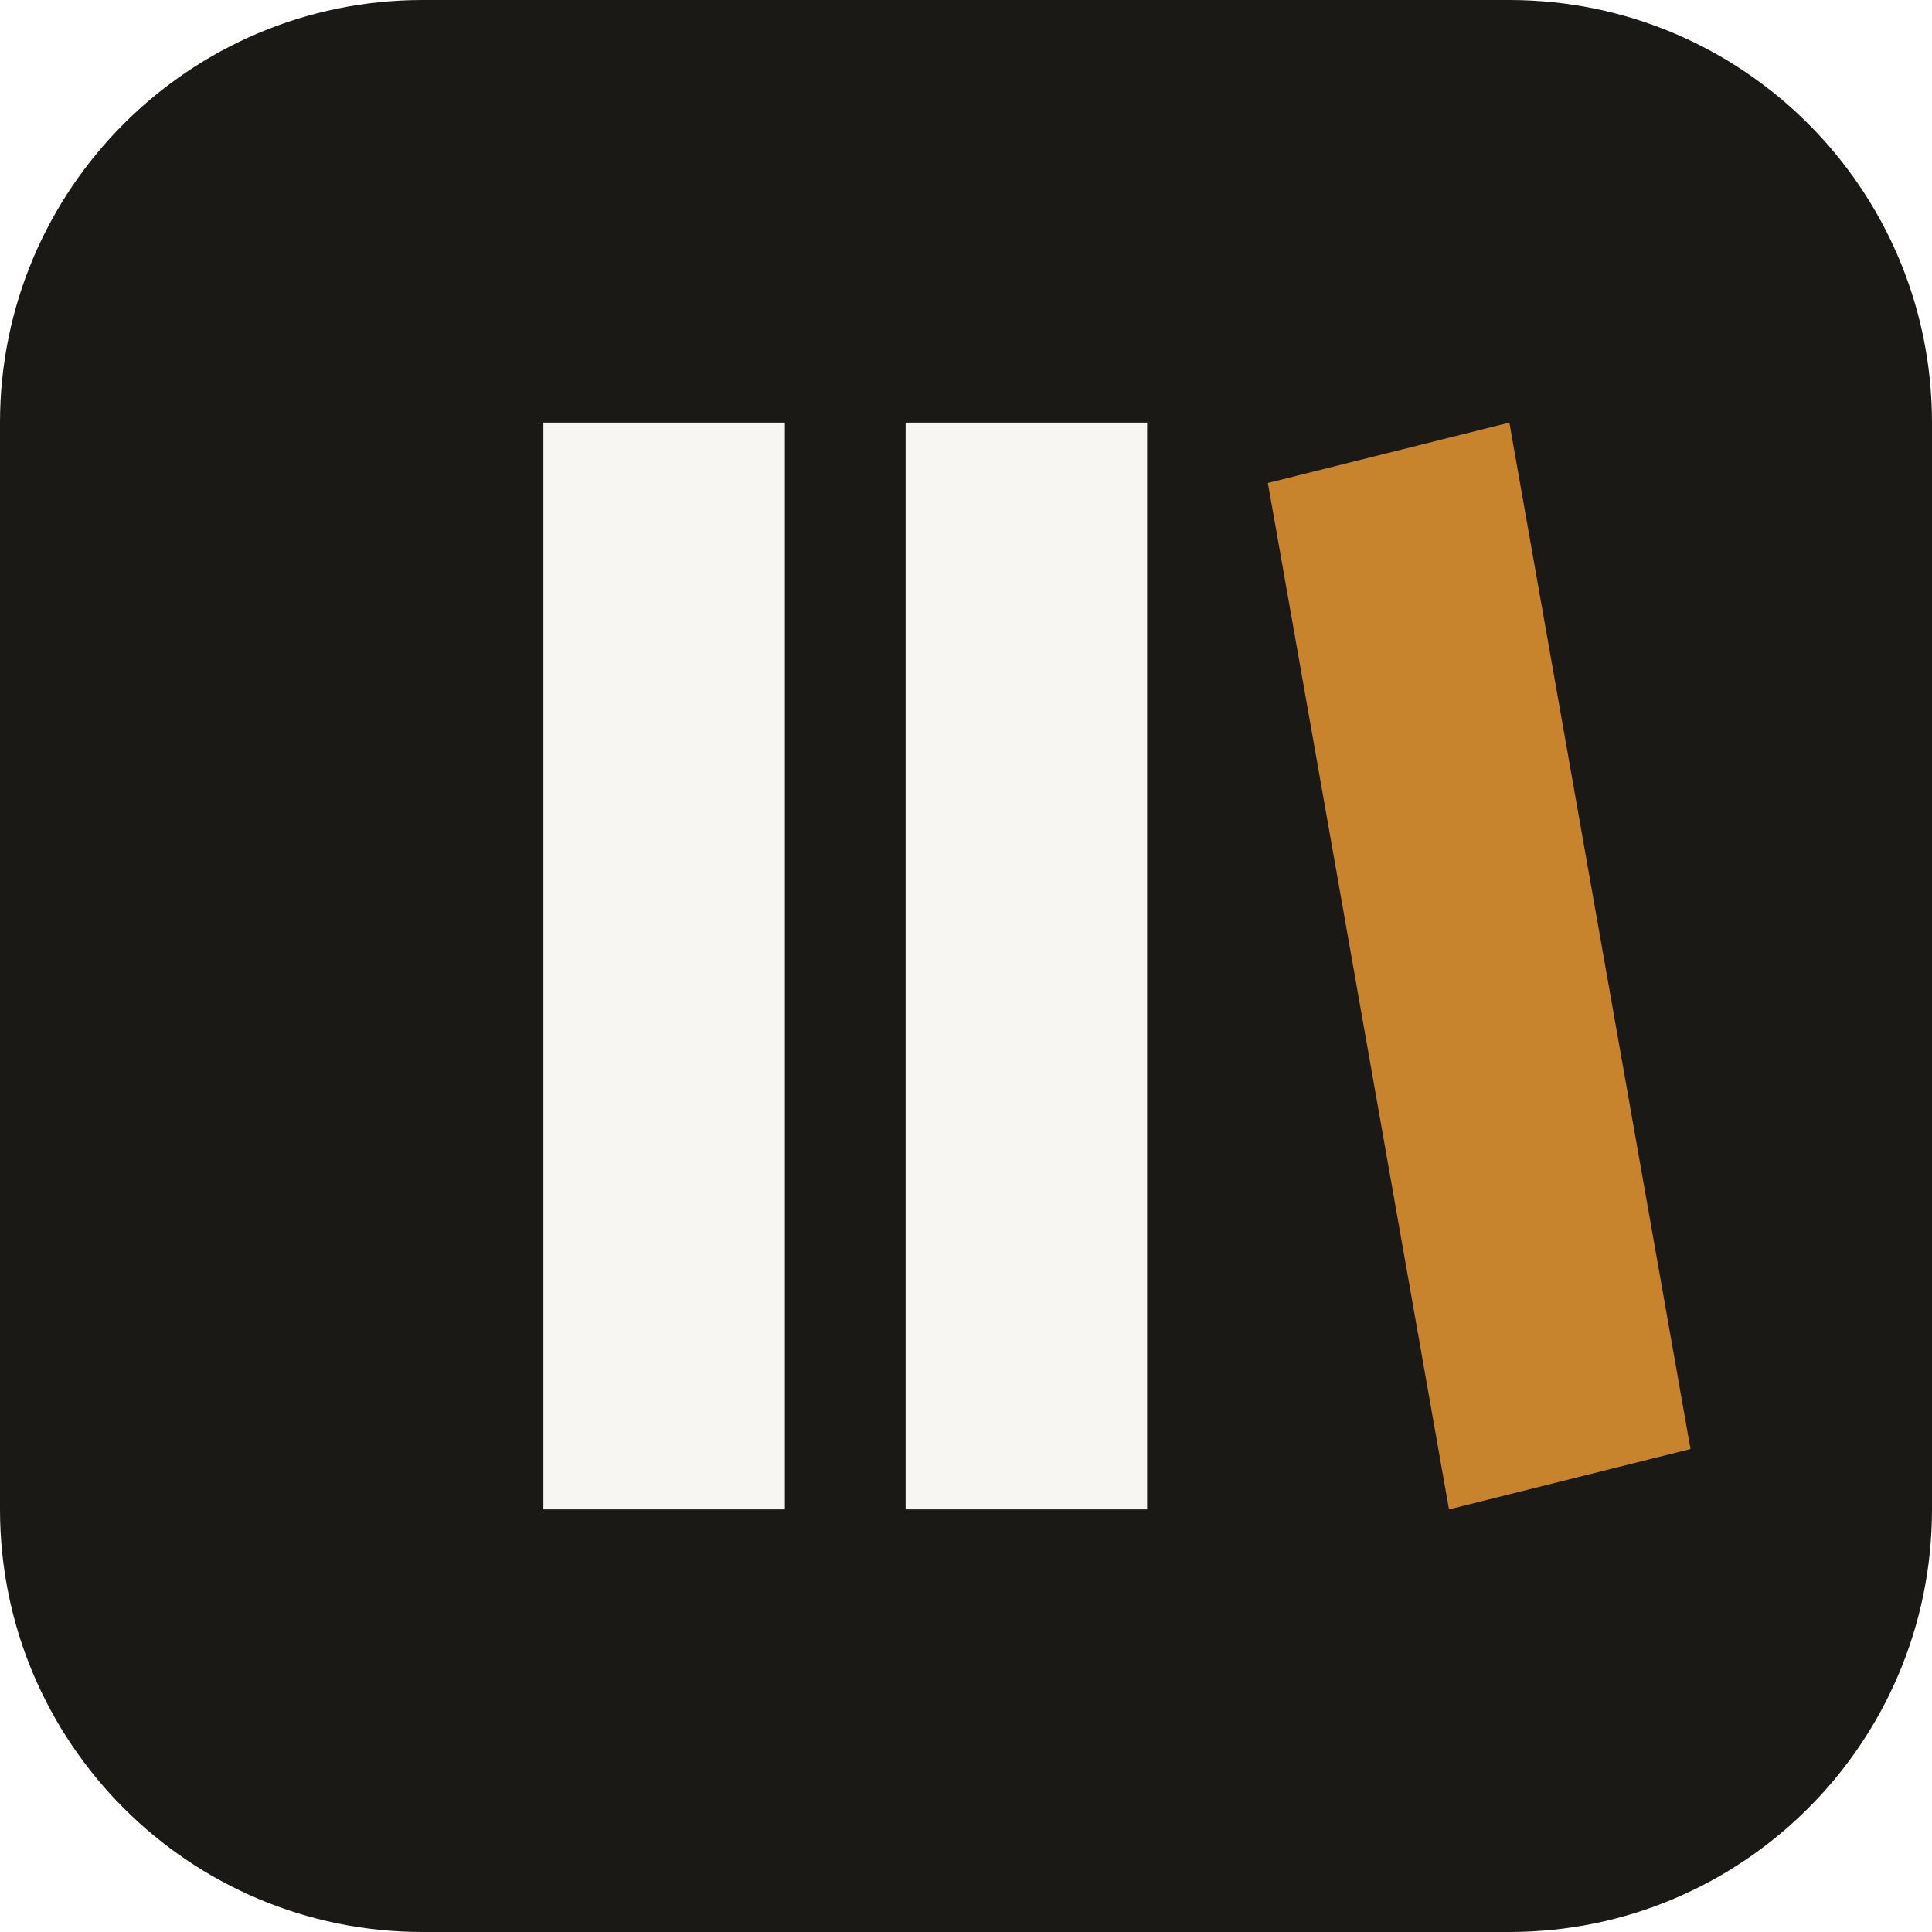
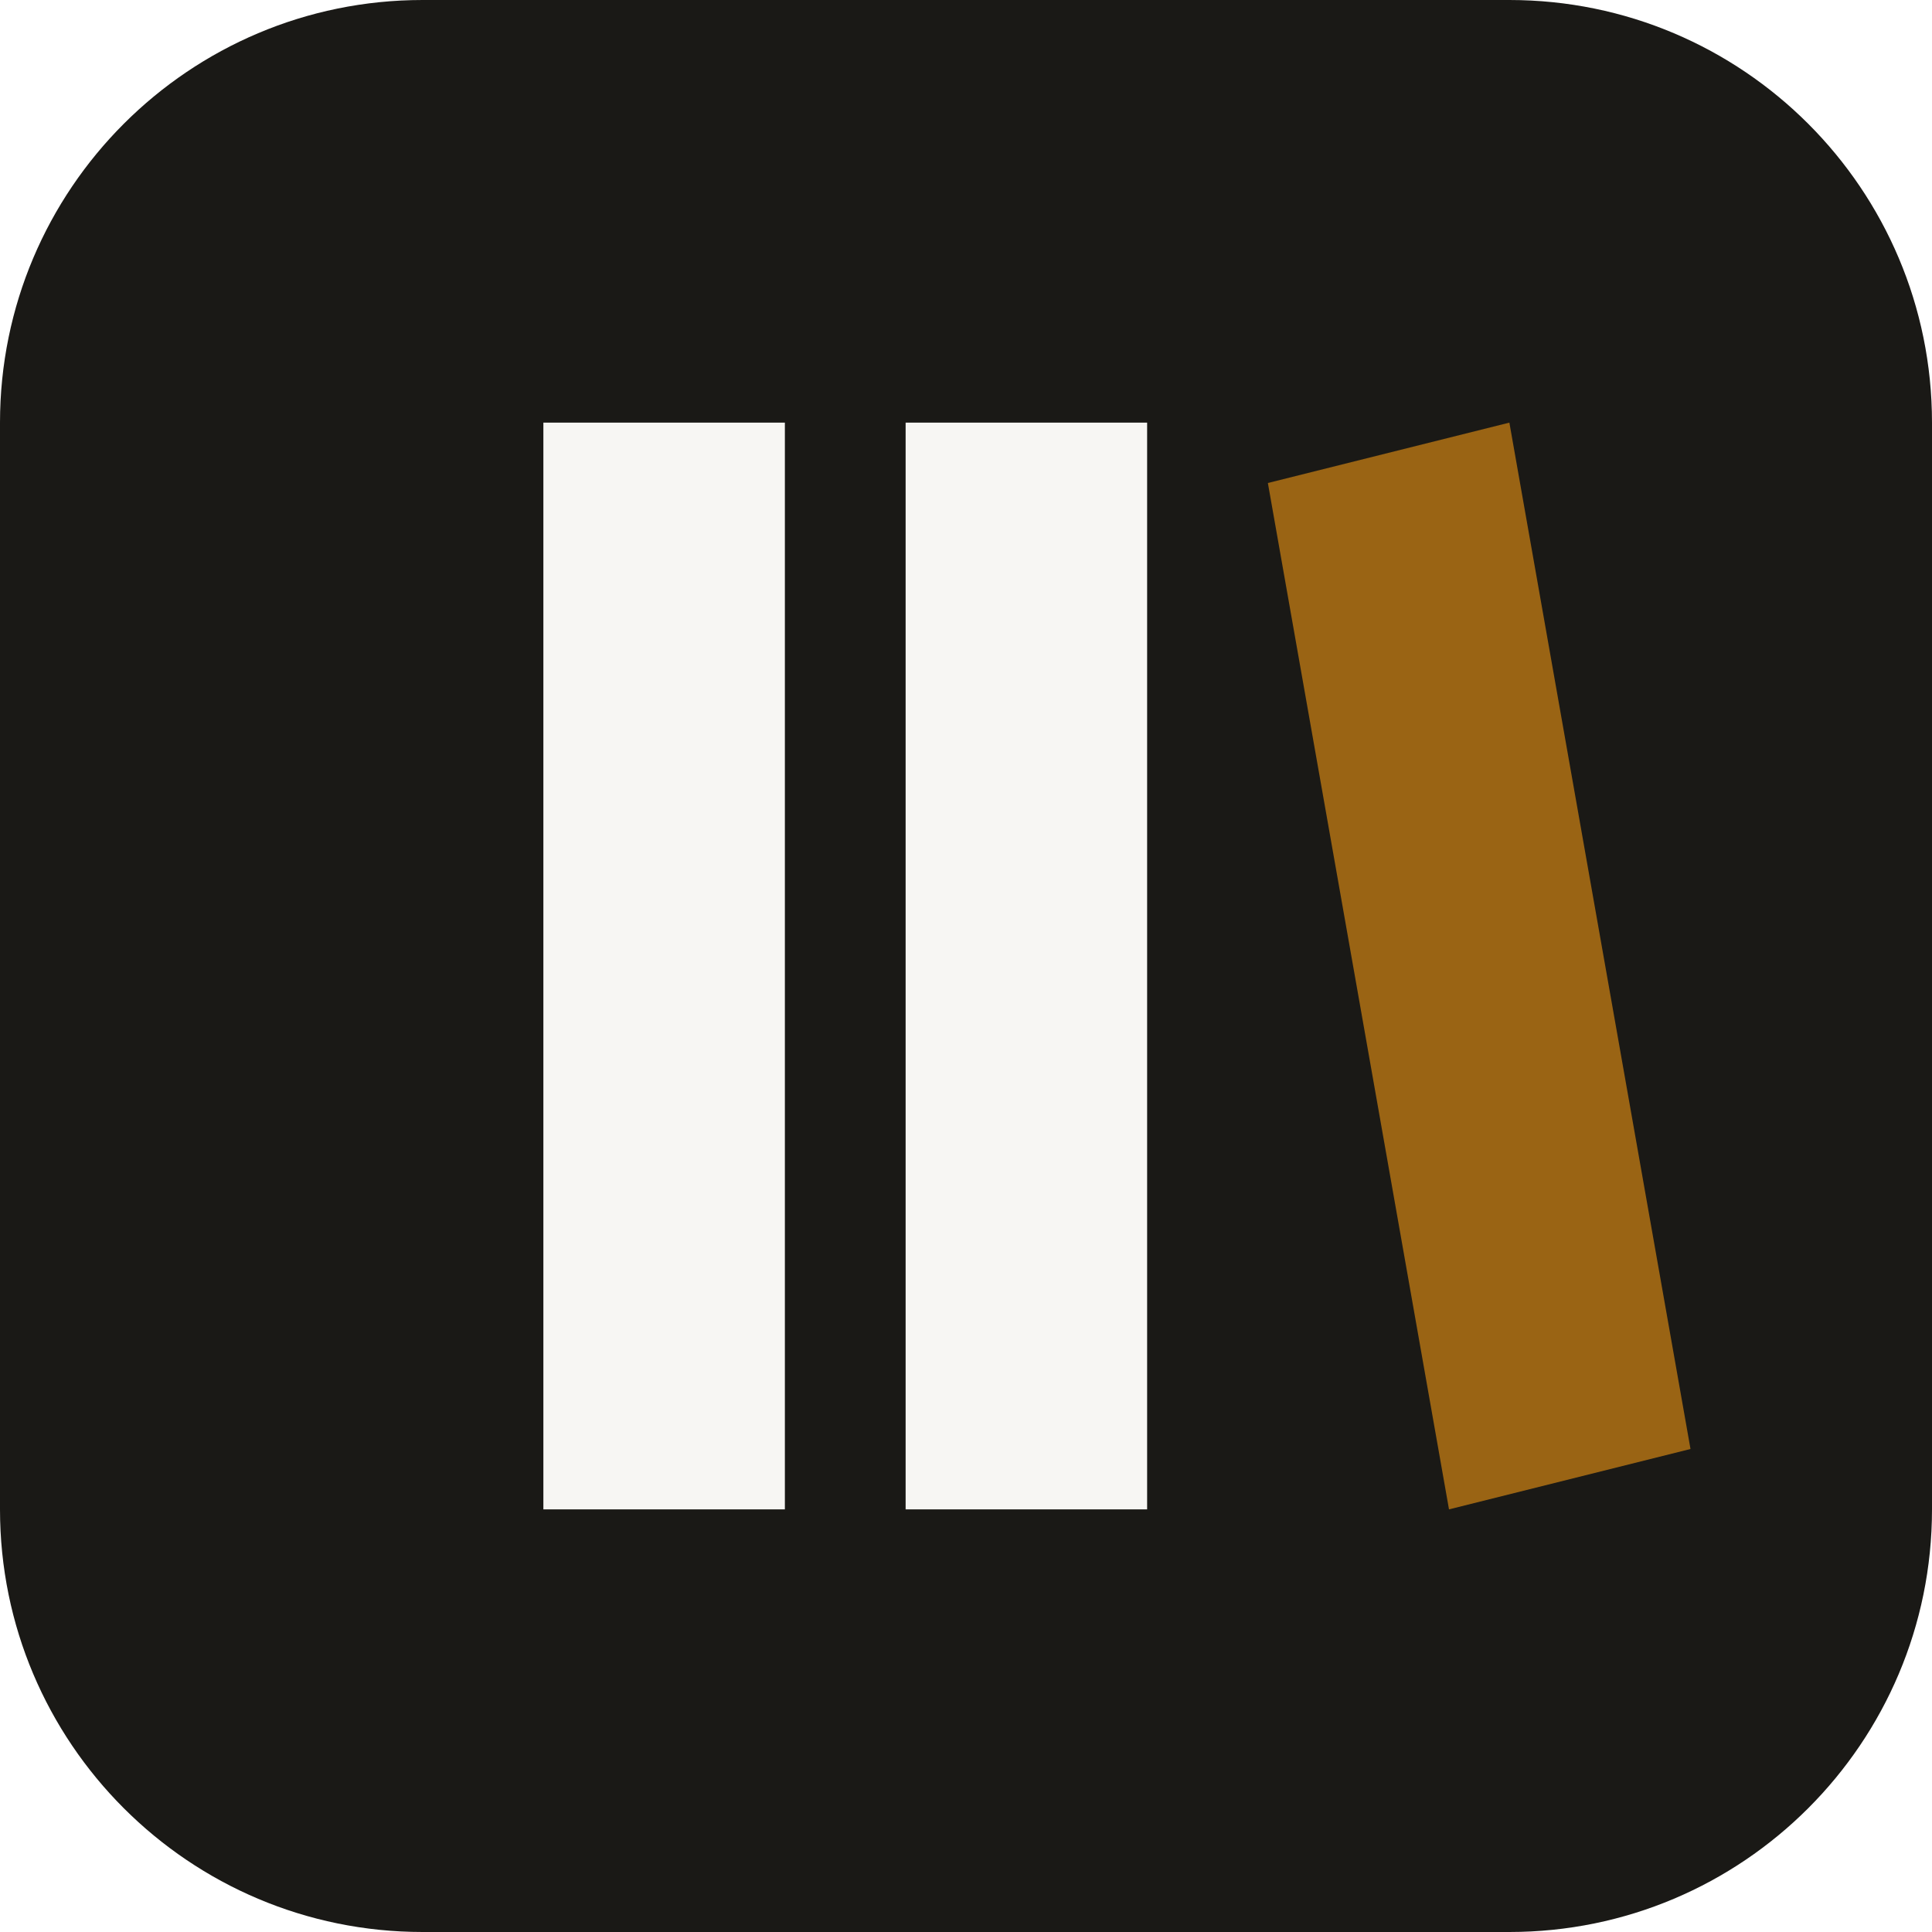
<svg xmlns="http://www.w3.org/2000/svg" viewBox="0 0 32 32">
  <rect width="32" height="32" rx="7" fill="#1a1916" />
  <path d="M9 7h4v18H9zM15 7h4v18h-4z" fill="#f7f6f3" />
-   <path d="M21 8l4-1 3 17-4 1z" fill="#c8842c" />
+   <path d="M21 8l4-1 3 17-4 1z" fill="#9a6414" />
</svg>
